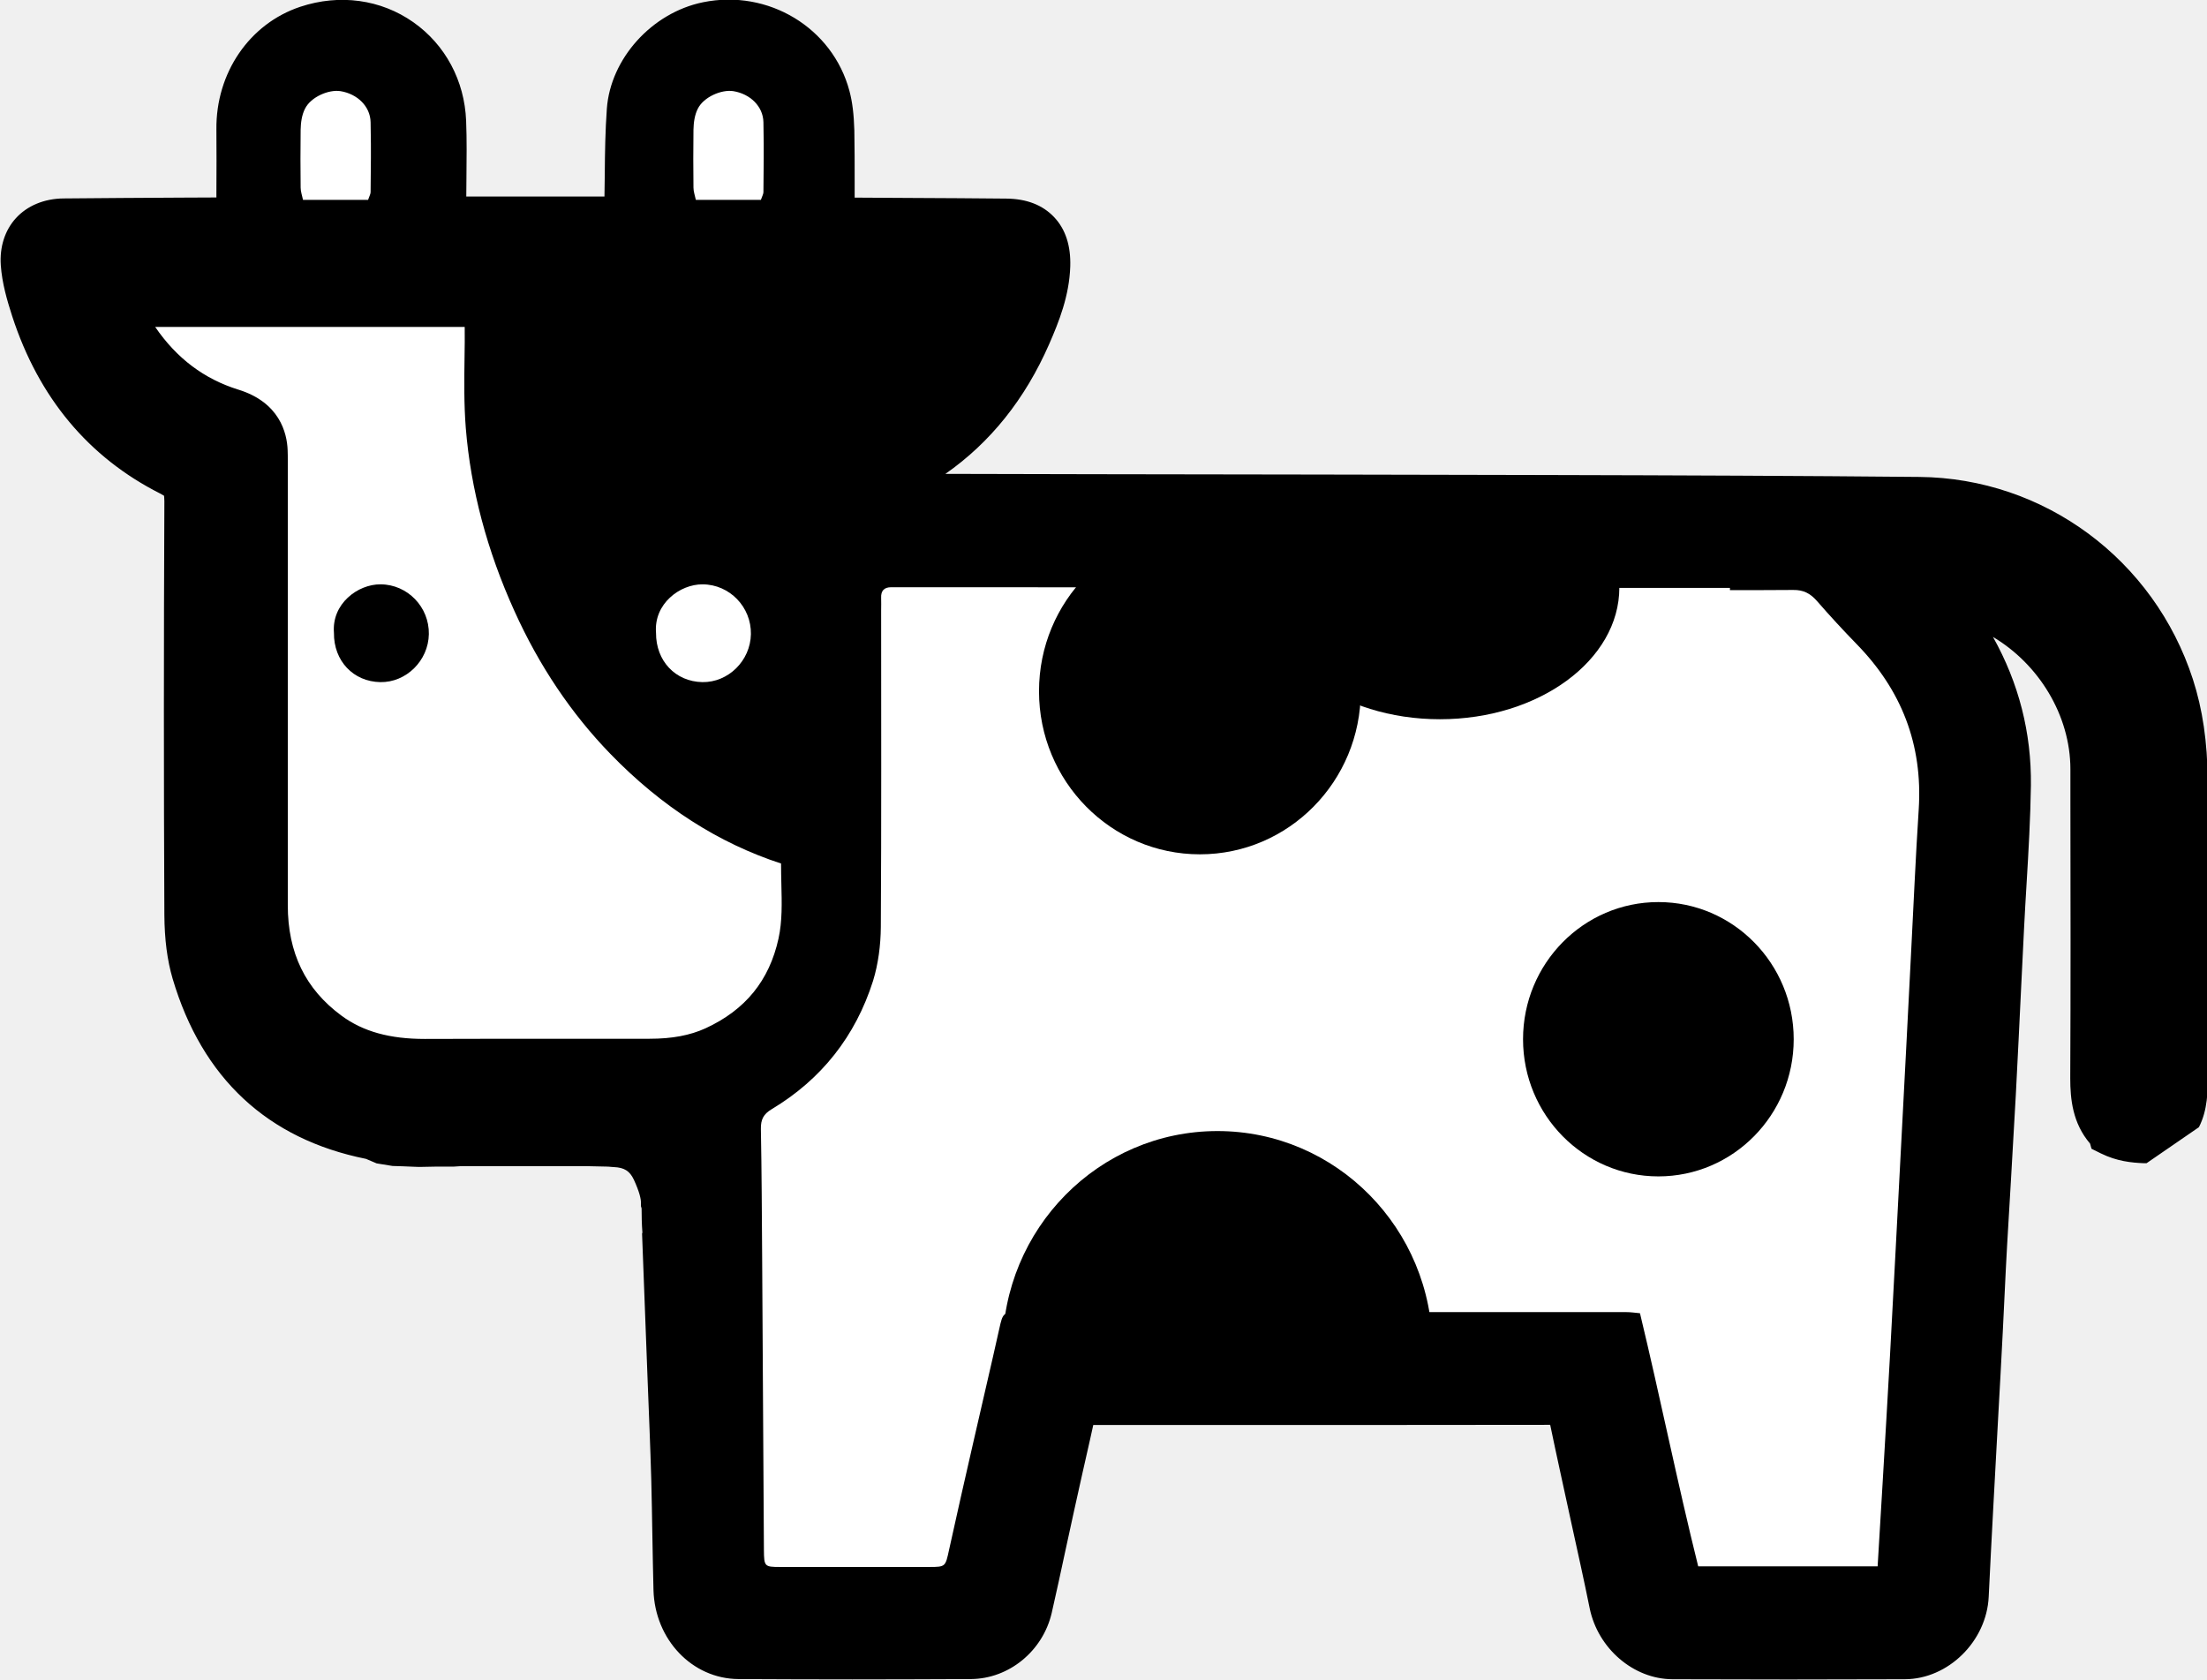
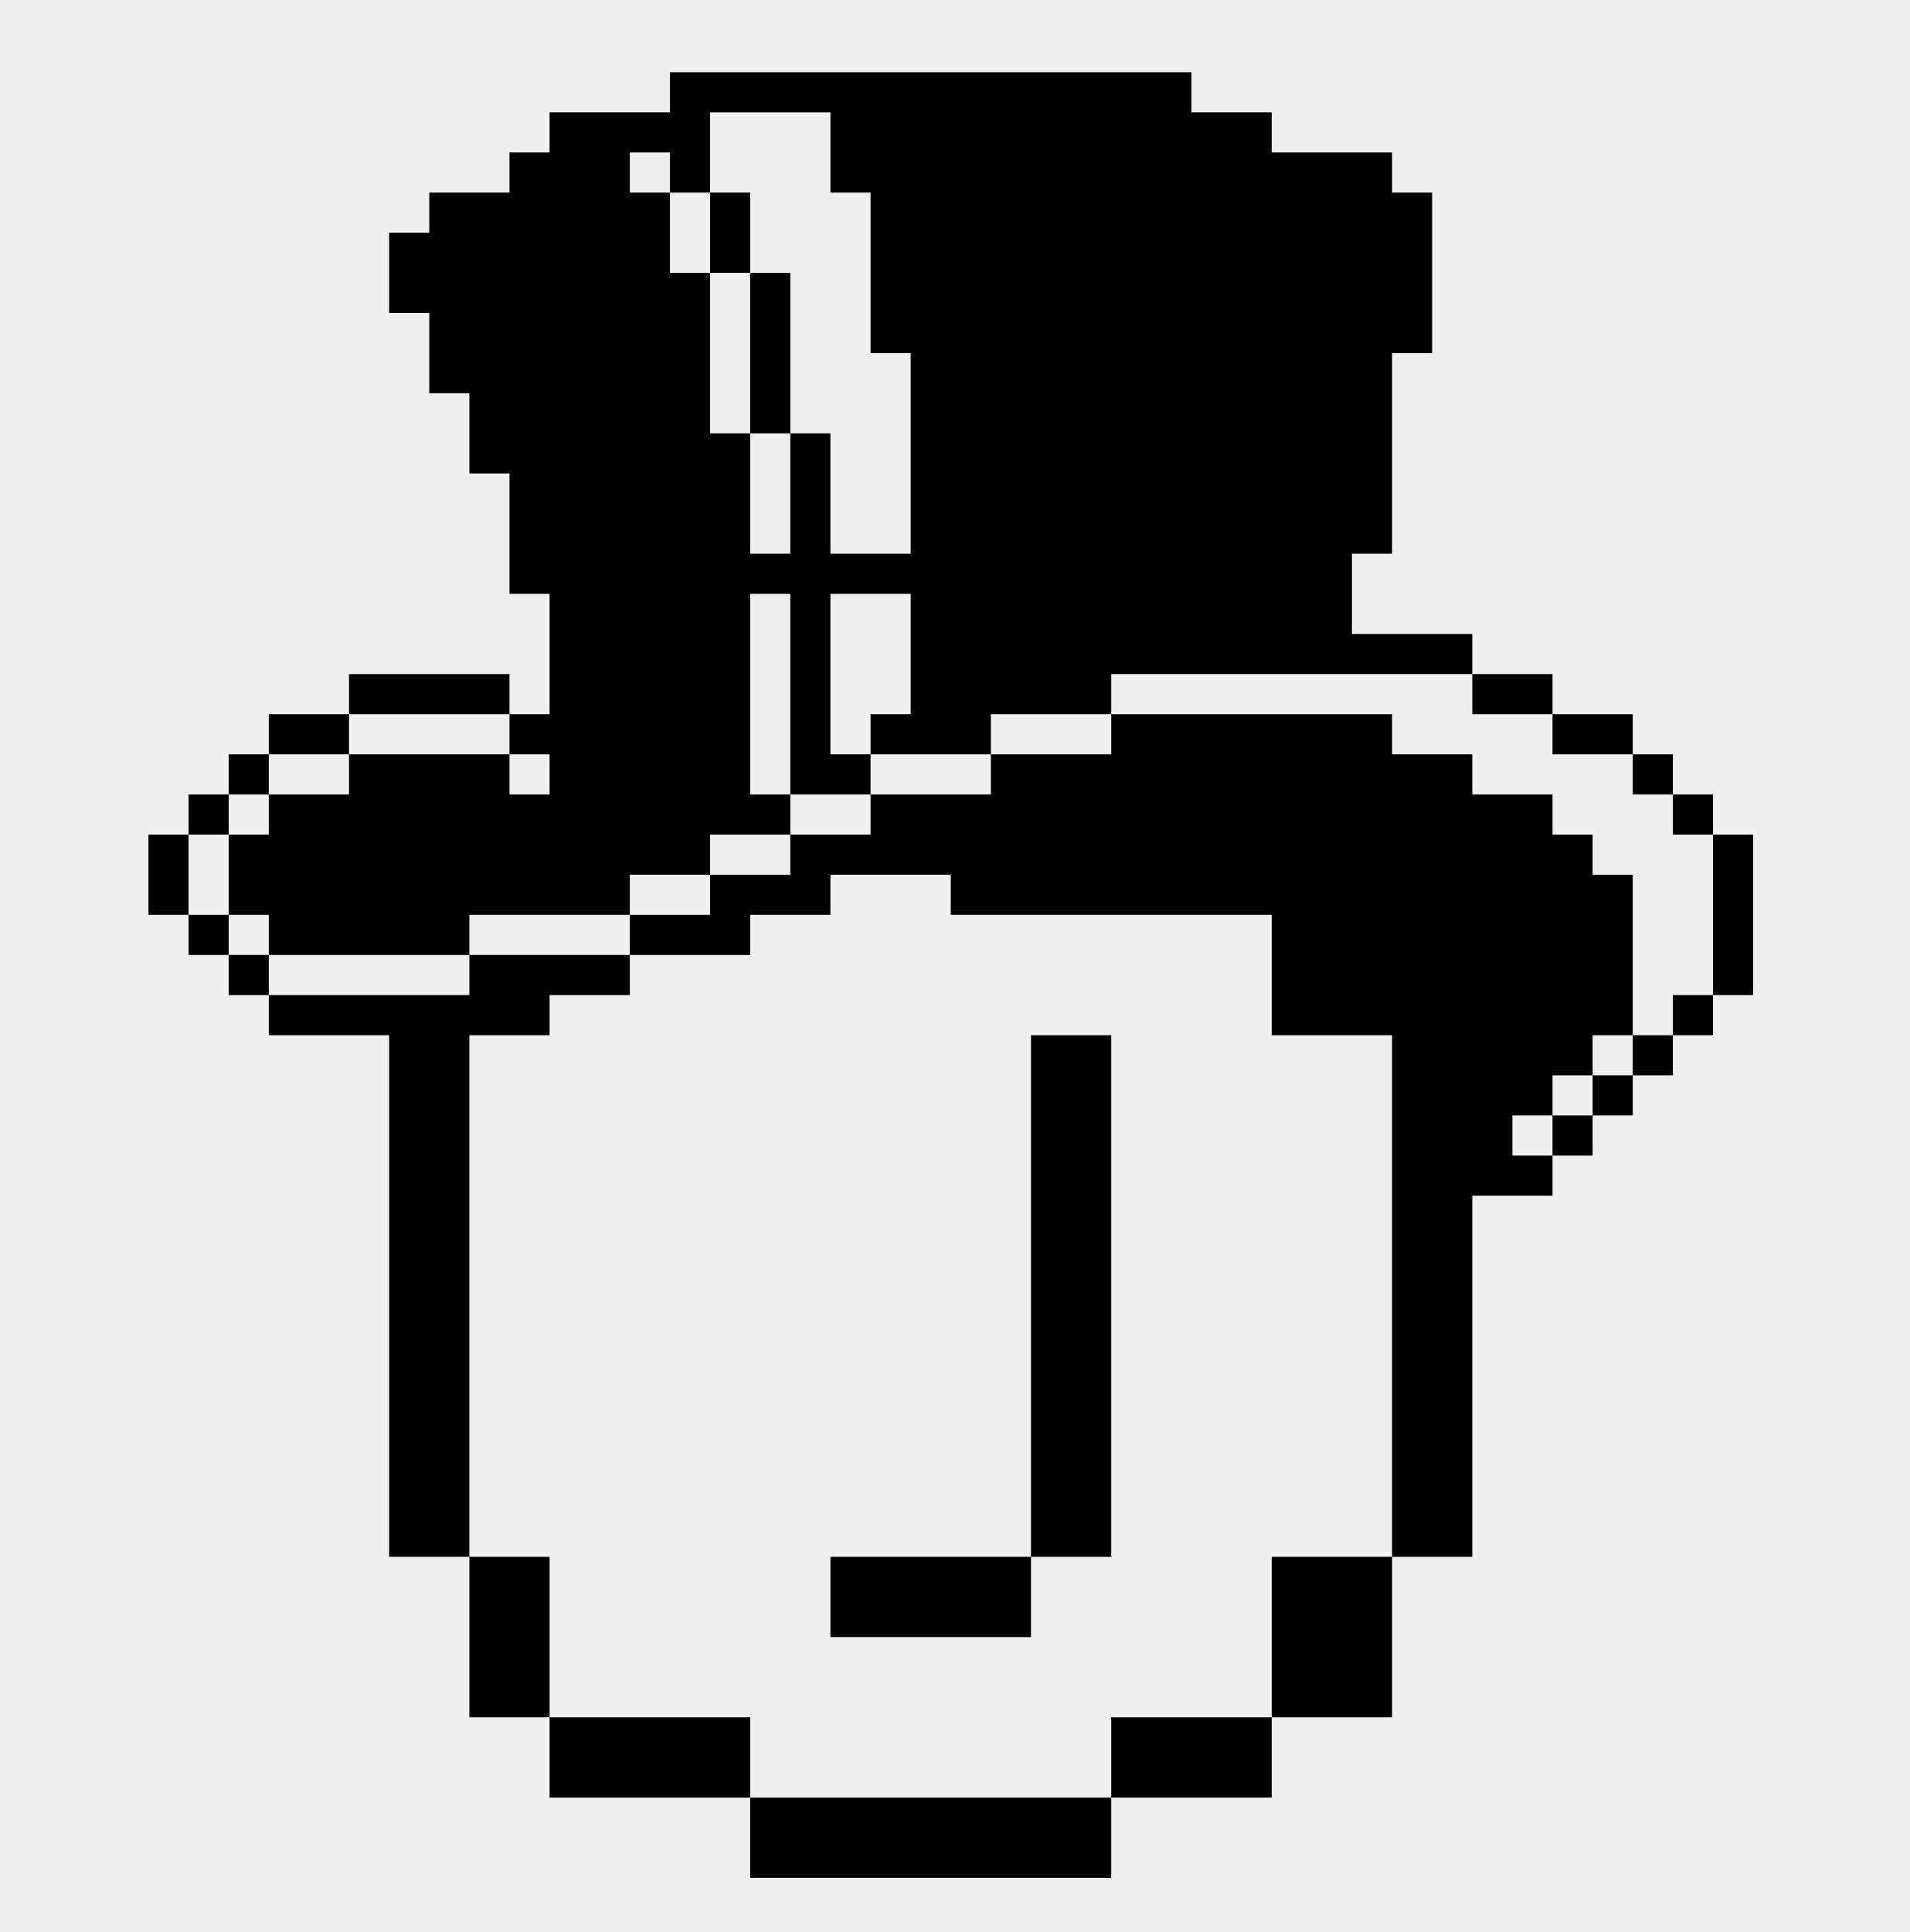
- <svg xmlns="http://www.w3.org/2000/svg" width="113" height="86" viewBox="0 0 113 86" fill="none">
-   <g clip-path="url(#clip0)">
-     <path d="M6.003 15.502C12.306 15.502 18.618 15.502 24.995 15.502C24.995 15.939 24.995 16.326 24.995 16.713C25.003 18.417 24.905 20.121 25.043 21.817C25.295 24.937 26.14 27.926 27.432 30.774C28.601 33.359 30.145 35.706 32.102 37.723C34.539 40.234 37.382 42.16 40.761 43.157C41.022 43.231 41.208 43.338 41.2 43.626C41.143 45.19 41.379 46.762 41.038 48.318C40.469 50.887 38.966 52.674 36.619 53.76C35.547 54.254 34.409 54.411 33.248 54.411C29.414 54.411 25.579 54.411 21.737 54.419C19.934 54.427 18.236 54.081 16.758 52.986C14.532 51.348 13.509 49.092 13.509 46.334C13.509 38.801 13.509 31.26 13.509 23.727C13.509 23.513 13.517 23.299 13.509 23.085C13.46 21.99 12.802 21.422 11.843 21.125C9.195 20.31 7.392 18.516 6.133 16.087C6.076 15.972 6.027 15.848 5.987 15.716C5.97 15.675 5.995 15.618 6.003 15.502ZM17.099 32.404C17.091 33.837 18.09 34.899 19.471 34.924C20.795 34.948 21.932 33.829 21.957 32.47C21.981 31.071 20.868 29.926 19.487 29.918C18.317 29.91 16.969 30.914 17.099 32.404Z" fill="white" />
-     <path d="M38.13 32.446C38.113 33.664 37.049 34.751 35.871 34.742C34.653 34.742 33.548 33.598 33.581 32.38C33.613 31.161 34.677 30.074 35.855 30.091C37.082 30.107 38.26 31.26 38.13 32.446Z" fill="white" />
-     <path d="M17.099 32.404C16.977 30.914 18.317 29.91 19.487 29.918C20.868 29.926 21.981 31.079 21.957 32.47C21.932 33.829 20.795 34.948 19.471 34.924C18.09 34.899 17.083 33.837 17.099 32.404Z" fill="black" />
-     <path d="M109.824 58.313C109.816 58.313 109.832 58.313 109.873 58.313C109.881 58.313 109.897 58.313 109.905 58.305C109.978 58.288 110.059 58.28 110.141 58.272C110.263 58.239 110.393 58.19 110.506 58.14C110.571 58.066 110.652 58.017 110.742 57.984C110.734 57.975 110.734 57.975 110.726 57.967C111.79 57.218 111.773 56.148 111.773 55.061C111.765 50.031 111.782 44.992 111.757 39.962C111.749 38.34 111.579 36.735 111.067 35.171C109.263 29.63 104.17 25.719 98.208 25.662C91.799 25.596 85.39 25.579 78.981 25.563C68.006 25.53 57.024 25.522 46.042 25.497C45.912 25.497 45.773 25.514 45.652 25.497C45.481 25.472 45.31 25.431 45.172 25.398C44.994 24.863 45.197 24.583 45.627 24.41C45.798 24.344 45.968 24.27 46.131 24.188C49.136 22.64 51.216 20.212 52.573 17.133C53.06 16.021 53.507 14.868 53.547 13.617C53.596 12.176 52.881 11.435 51.468 11.427C48.763 11.402 46.058 11.394 43.353 11.37C43.101 11.37 42.841 11.345 42.549 11.328C42.532 11.032 42.508 10.793 42.508 10.563C42.508 9.287 42.524 8.002 42.5 6.726C42.484 6.15 42.443 5.549 42.289 4.997C41.631 2.544 39.088 0.766 36.205 1.35C34.198 1.762 32.411 3.622 32.257 5.681C32.143 7.27 32.167 8.867 32.135 10.464C32.127 10.744 32.102 11.024 32.086 11.312H22.615C22.615 10.974 22.615 10.686 22.615 10.406C22.615 9.023 22.655 7.632 22.607 6.249C22.477 2.799 19.203 0.37 15.718 1.531C13.598 2.239 12.233 4.33 12.258 6.627C12.274 7.928 12.266 9.237 12.258 10.546C12.258 10.801 12.225 11.057 12.209 11.361C11.868 11.361 11.608 11.361 11.348 11.361C8.643 11.378 5.938 11.394 3.233 11.419C1.958 11.427 1.129 12.234 1.227 13.518C1.284 14.3 1.511 15.082 1.755 15.832C2.965 19.553 5.223 22.426 8.708 24.188C9.423 24.55 9.61 24.937 9.602 25.695C9.577 32.75 9.569 39.806 9.602 46.869C9.61 47.841 9.699 48.853 9.967 49.784C11.332 54.386 14.329 57.234 19.008 58.19C19.13 58.214 19.227 58.247 19.309 58.297C19.349 58.305 19.382 58.321 19.422 58.338C19.471 58.346 19.528 58.371 19.577 58.387C19.658 58.395 19.731 58.412 19.796 58.445C19.812 58.445 19.828 58.453 19.845 58.453C19.942 58.453 20.023 58.469 20.096 58.494C20.454 58.502 20.803 58.519 21.152 58.535C21.25 58.535 21.348 58.535 21.445 58.544C22.038 58.519 22.631 58.527 23.216 58.527C23.386 58.511 23.549 58.502 23.719 58.502H31.063C31.063 58.511 31.063 58.519 31.063 58.527C31.176 58.527 31.282 58.535 31.396 58.552C31.412 58.552 31.428 58.552 31.445 58.552C32.395 58.585 33.093 59.005 33.516 59.894C33.743 60.371 34.003 61.022 34.003 61.606C34.02 61.672 34.036 61.746 34.036 61.82C34.036 62.248 34.044 62.685 34.076 63.113C34.084 63.179 34.076 63.236 34.068 63.294C34.133 64.94 34.19 66.595 34.255 68.242C34.344 70.736 34.458 73.239 34.531 75.734C34.588 77.619 34.588 79.513 34.645 81.398C34.702 83.275 36.05 84.74 37.78 84.757C41.745 84.781 45.717 84.781 49.681 84.757C51.086 84.749 52.304 83.728 52.629 82.328C53.027 80.591 53.385 78.854 53.767 77.109C54.157 75.347 54.563 73.585 54.953 71.823C55.107 71.774 55.156 71.749 55.213 71.749C63.384 71.749 71.556 71.749 79.728 71.733C80.199 71.733 80.378 71.938 80.459 72.366C80.686 73.486 80.93 74.597 81.174 75.717C81.637 77.85 82.116 79.974 82.555 82.106C82.847 83.555 84.155 84.749 85.601 84.757C89.565 84.773 93.537 84.773 97.501 84.757C99.093 84.749 100.499 83.316 100.572 81.702C100.669 79.685 100.783 77.668 100.889 75.651C101.027 73.132 101.165 70.605 101.303 68.085C101.384 66.628 101.441 65.163 101.522 63.706C101.668 61.129 101.831 58.56 101.969 55.983C102.123 53.143 102.245 50.303 102.391 47.454C102.513 45.042 102.708 42.621 102.741 40.209C102.789 36.727 101.587 33.656 99.426 30.972C99.321 30.84 99.24 30.684 99.102 30.47C99.288 30.453 99.386 30.428 99.483 30.445C103.748 31.029 107.2 35.031 107.208 39.402C107.216 44.671 107.225 49.949 107.2 55.218C107.192 56.238 107.33 57.169 108.077 57.926C108.086 57.934 108.086 57.943 108.086 57.951C108.67 58.239 109.215 58.313 109.8 58.33C109.816 58.321 109.824 58.313 109.824 58.313ZM36.115 6.455C36.123 5.812 36.676 5.294 37.269 5.244C37.805 5.203 38.455 5.664 38.471 6.265C38.52 7.928 38.487 9.591 38.487 11.304H36.099C36.107 9.632 36.083 8.043 36.115 6.455ZM35.863 30.091C37.09 30.107 38.26 31.26 38.138 32.446C38.122 33.664 37.057 34.751 35.88 34.742C34.661 34.742 33.556 33.598 33.589 32.38C33.613 31.161 34.686 30.075 35.863 30.091ZM16.23 6.792C16.23 6.504 16.271 6.199 16.384 5.944C16.587 5.483 17.197 5.178 17.611 5.253C18.18 5.368 18.634 5.854 18.642 6.487C18.667 8.002 18.642 9.509 18.642 11.024C18.642 11.098 18.602 11.172 18.553 11.337H16.319C16.287 11.155 16.238 11.007 16.238 10.851C16.222 9.492 16.222 8.142 16.23 6.792ZM36.627 53.76C35.555 54.254 34.417 54.411 33.256 54.411C29.422 54.411 25.588 54.411 21.745 54.419C19.942 54.427 18.244 54.081 16.766 52.986C14.54 51.348 13.517 49.092 13.517 46.334C13.517 38.801 13.517 31.26 13.517 23.727C13.517 23.513 13.525 23.299 13.517 23.085C13.468 21.99 12.81 21.422 11.852 21.125C9.203 20.31 7.4 18.516 6.141 16.087C6.084 15.972 6.035 15.848 5.995 15.716C5.979 15.675 6.003 15.618 6.011 15.502H25.003C25.003 15.939 25.003 16.326 25.003 16.713C25.011 18.417 24.913 20.121 25.052 21.817C25.303 24.937 26.148 27.926 27.44 30.774C28.61 33.359 30.153 35.706 32.111 37.723C34.547 40.234 37.391 42.16 40.77 43.156C41.03 43.23 41.217 43.337 41.208 43.626C41.151 45.19 41.387 46.762 41.046 48.318C40.477 50.887 38.974 52.673 36.627 53.76ZM98.232 41.411C98.07 43.906 97.964 46.4 97.834 48.895C97.672 52.081 97.501 55.267 97.339 58.453C97.152 62.092 96.957 65.731 96.762 69.362C96.64 71.56 96.51 73.766 96.38 75.964C96.299 77.339 96.218 78.714 96.128 80.171H86.941C85.885 75.898 85.008 71.56 83.96 67.213C83.708 67.188 83.481 67.155 83.253 67.155C72.872 67.155 62.499 67.155 52.118 67.155C51.362 67.155 51.33 67.221 51.159 67.995C50.729 69.938 50.274 71.873 49.827 73.815C49.405 75.651 48.99 77.496 48.584 79.331C48.397 80.188 48.405 80.204 47.577 80.204C45.026 80.204 42.476 80.204 39.933 80.204C39.137 80.204 39.105 80.179 39.105 79.34C39.072 74.359 39.048 69.386 39.015 64.405C38.999 62.199 38.991 59.984 38.95 57.778C38.942 57.292 39.088 57.02 39.502 56.765C42.045 55.242 43.8 53.044 44.693 50.196C44.969 49.323 45.091 48.368 45.091 47.446C45.124 42.037 45.107 36.636 45.107 31.227C45.107 31.013 45.116 30.799 45.107 30.585C45.099 30.223 45.262 30.041 45.619 30.041C45.806 30.041 45.985 30.041 46.172 30.041C49.445 30.041 52.711 30.041 55.984 30.041V30.033H87.144V30.181C88.696 30.181 90.247 30.173 91.799 30.173C92.327 30.173 92.684 30.346 93.017 30.733C93.675 31.491 94.358 32.231 95.056 32.948C97.347 35.319 98.452 38.101 98.232 41.411Z" fill="black" />
-     <path d="M109.905 59.556H109.889H109.873H109.767C109.142 59.532 108.386 59.458 107.566 59.054L107.087 58.816L107.013 58.552C106.12 57.507 105.998 56.28 105.998 55.201C106.022 50.501 106.014 45.808 106.006 41.107V39.386C106.006 36.612 104.373 33.994 102.042 32.611C103.366 34.973 104.016 37.526 103.984 40.218C103.959 41.897 103.862 43.577 103.764 45.215C103.715 45.981 103.675 46.746 103.634 47.512L103.488 50.476C103.399 52.328 103.309 54.189 103.212 56.041C103.131 57.515 103.041 58.989 102.96 60.462C102.895 61.565 102.83 62.66 102.765 63.764C102.716 64.562 102.684 65.353 102.643 66.151C102.611 66.818 102.578 67.477 102.546 68.143C102.473 69.601 102.391 71.066 102.31 72.523L102.058 77.166C101.977 78.698 101.896 80.221 101.823 81.752C101.717 84.033 99.751 85.967 97.534 85.976C93.562 85.992 89.59 85.992 85.625 85.976C83.635 85.967 81.816 84.403 81.393 82.345C81.101 80.896 80.776 79.447 80.459 77.998L79.866 75.273C79.696 74.499 79.533 73.725 79.371 72.951C73.319 72.96 67.284 72.96 61.248 72.96H55.976L55.814 73.692C55.538 74.911 55.261 76.129 54.993 77.356C54.847 78.023 54.701 78.698 54.555 79.365C54.327 80.435 54.092 81.513 53.848 82.584C53.393 84.535 51.663 85.951 49.721 85.967C47.609 85.976 45.595 85.984 43.637 85.984C41.639 85.984 39.706 85.976 37.805 85.967C35.441 85.951 33.532 83.95 33.459 81.415C33.435 80.476 33.419 79.546 33.402 78.607C33.386 77.652 33.37 76.706 33.345 75.751C33.297 74.055 33.224 72.359 33.158 70.654L32.874 63.163L32.891 63.105C32.858 62.669 32.85 62.257 32.85 61.87L32.817 61.755V61.574C32.817 61.392 32.752 61.047 32.452 60.396C32.241 59.952 31.964 59.779 31.436 59.754L31.306 59.746C31.225 59.738 31.144 59.729 31.063 59.729L29.95 59.705H23.752C23.606 59.705 23.484 59.713 23.37 59.721L23.248 59.729H23.037C22.534 59.729 22.03 59.729 21.526 59.746H21.478H21.429C21.356 59.746 21.291 59.738 21.209 59.738C20.795 59.721 20.446 59.705 20.097 59.697L19.284 59.565L18.74 59.334C13.704 58.322 10.349 55.21 8.838 50.105C8.562 49.167 8.424 48.096 8.416 46.845C8.383 40.086 8.383 32.965 8.416 25.662C8.416 25.489 8.399 25.407 8.399 25.382C8.391 25.382 8.334 25.341 8.196 25.267C4.533 23.415 1.982 20.36 0.626 16.194C0.366 15.387 0.106 14.507 0.041 13.585C-0.024 12.654 0.244 11.798 0.812 11.172C1.397 10.53 2.267 10.168 3.258 10.16C5.264 10.143 7.27 10.127 9.285 10.118L11.08 10.11V9.871C11.088 8.793 11.088 7.715 11.08 6.628C11.047 3.738 12.77 1.211 15.377 0.346C17.392 -0.321 19.495 -0.033 21.161 1.136C22.802 2.289 23.785 4.133 23.866 6.183C23.906 7.163 23.89 8.151 23.882 9.098C23.882 9.419 23.874 9.74 23.874 10.061H30.949C30.957 9.674 30.957 9.295 30.965 8.908C30.973 7.822 30.99 6.694 31.071 5.566C31.258 2.997 33.378 0.651 35.993 0.116C39.34 -0.568 42.63 1.425 43.491 4.652C43.645 5.228 43.718 5.854 43.743 6.677C43.759 7.542 43.759 8.406 43.759 9.271C43.759 9.55 43.759 9.839 43.759 10.118L46.675 10.135C48.292 10.143 49.9 10.151 51.517 10.168C52.565 10.176 53.385 10.497 53.97 11.115C54.555 11.732 54.831 12.58 54.798 13.642C54.75 15.149 54.214 16.483 53.718 17.619C52.483 20.442 50.696 22.665 48.406 24.262L56.025 24.279C63.693 24.287 71.37 24.304 79.038 24.32C86.178 24.337 92.181 24.361 98.273 24.419C104.658 24.477 110.287 28.642 112.277 34.776C112.773 36.307 113.025 37.995 113.033 39.946C113.049 43.033 113.049 46.129 113.041 49.216C113.041 51.159 113.041 53.102 113.041 55.045C113.041 55.852 113.041 56.823 112.586 57.712L109.905 59.556ZM35.295 63.344L35.563 70.564C35.628 72.268 35.693 73.972 35.75 75.676C35.782 76.64 35.79 77.603 35.807 78.566C35.823 79.488 35.839 80.418 35.864 81.341C35.896 82.567 36.725 83.489 37.789 83.498C41.533 83.522 45.416 83.522 49.681 83.498C50.509 83.489 51.257 82.872 51.452 82.024C51.695 80.97 51.923 79.908 52.15 78.846C52.297 78.171 52.443 77.496 52.589 76.821C52.857 75.594 53.141 74.376 53.417 73.149L53.946 70.827L54.725 70.588C54.831 70.556 55.002 70.49 55.237 70.49H61.24C67.413 70.49 73.579 70.49 79.752 70.481C79.752 70.481 79.752 70.481 79.761 70.481C80.776 70.481 81.475 71.074 81.686 72.103C81.865 72.984 82.051 73.857 82.246 74.738L82.839 77.455C83.164 78.912 83.481 80.377 83.781 81.835C83.968 82.748 84.805 83.498 85.642 83.498C89.606 83.514 93.57 83.514 97.534 83.498C98.46 83.498 99.345 82.6 99.394 81.621C99.467 80.081 99.548 78.55 99.63 77.018L99.881 72.375C99.963 70.918 100.044 69.461 100.117 68.003C100.149 67.345 100.182 66.686 100.214 66.028C100.255 65.221 100.288 64.422 100.336 63.615C100.401 62.512 100.466 61.409 100.531 60.306C100.621 58.84 100.71 57.367 100.783 55.901C100.881 54.049 100.97 52.196 101.059 50.344L101.205 47.38C101.246 46.606 101.287 45.833 101.335 45.059C101.433 43.453 101.53 41.798 101.555 40.176C101.595 37.139 100.572 34.298 98.517 31.73C98.411 31.598 98.322 31.466 98.224 31.293L96.998 29.367L99.183 29.21C99.305 29.194 99.483 29.177 99.686 29.202C104.52 29.869 108.459 34.438 108.467 39.378V41.099C108.476 45.8 108.476 50.501 108.459 55.201C108.459 56.049 108.565 56.535 108.866 56.906C109.06 56.98 109.247 57.021 109.459 57.045L109.832 57.07C109.865 57.062 109.897 57.062 109.922 57.054C109.946 57.037 109.97 57.021 109.995 57.004L110.068 56.955C110.547 56.617 110.596 56.206 110.588 55.127C110.588 53.127 110.588 51.184 110.588 49.233C110.588 46.145 110.588 43.058 110.58 39.971C110.571 38.283 110.368 36.834 109.946 35.558C108.281 30.429 103.569 26.946 98.232 26.897C92.148 26.839 86.153 26.815 79.013 26.798C71.345 26.782 63.669 26.765 56.001 26.757L46.066 26.741H45.977C45.822 26.741 45.668 26.749 45.514 26.724C45.351 26.699 45.189 26.666 45.043 26.634L44.263 26.469L44.035 25.81C43.662 24.707 44.108 23.711 45.189 23.274C45.327 23.217 45.465 23.159 45.595 23.093C48.235 21.735 50.16 19.619 51.476 16.631C51.898 15.667 52.313 14.638 52.345 13.585C52.353 13.23 52.297 12.967 52.191 12.852C52.085 12.736 51.817 12.671 51.476 12.671C49.868 12.654 48.251 12.646 46.643 12.638L43.361 12.613C43.174 12.613 42.979 12.597 42.776 12.588L41.412 12.514L41.339 11.139C41.322 10.934 41.314 10.752 41.314 10.571C41.314 10.143 41.314 9.715 41.314 9.287C41.314 8.447 41.322 7.607 41.298 6.768C41.29 6.381 41.265 5.813 41.135 5.327C40.672 3.598 38.804 2.091 36.465 2.569C34.929 2.882 33.597 4.323 33.492 5.78C33.419 6.825 33.402 7.863 33.394 8.966C33.386 9.476 33.386 9.995 33.37 10.505C33.337 10.703 33.321 10.917 33.305 11.131L33.224 12.547H21.396V10.407C21.396 9.97 21.404 9.534 21.404 9.098C21.413 8.176 21.421 7.221 21.388 6.298C21.34 5.031 20.738 3.894 19.731 3.186C18.7 2.462 17.375 2.289 16.092 2.709C14.5 3.236 13.452 4.808 13.468 6.611C13.485 7.706 13.476 8.801 13.468 9.896V10.547C13.468 10.752 13.452 10.95 13.436 11.172L13.338 12.588L9.252 12.605C7.246 12.621 5.24 12.63 3.233 12.646C2.933 12.646 2.689 12.728 2.559 12.868C2.445 13.016 2.429 13.255 2.437 13.428C2.486 14.079 2.689 14.787 2.908 15.445C4.054 18.96 6.19 21.529 9.252 23.077C10.341 23.628 10.828 24.435 10.82 25.695C10.788 32.989 10.788 40.102 10.82 46.853C10.828 47.874 10.926 48.714 11.137 49.422C12.388 53.645 15.044 56.115 19.252 56.971C19.439 57.013 19.625 57.07 19.788 57.153C19.804 57.161 19.812 57.161 19.829 57.169C19.853 57.177 19.877 57.185 19.902 57.194C19.95 57.202 19.999 57.218 20.048 57.227C20.121 57.235 20.194 57.243 20.267 57.26C20.584 57.268 20.901 57.284 21.218 57.292C21.266 57.292 21.364 57.292 21.461 57.292C21.981 57.276 22.501 57.276 23.021 57.276H23.175C23.37 57.26 23.565 57.251 23.76 57.251H32.297V57.4C33.345 57.647 34.141 58.305 34.629 59.334C34.873 59.853 35.197 60.627 35.23 61.434C35.254 61.557 35.262 61.681 35.262 61.796C35.262 62.183 35.262 62.586 35.303 62.973C35.311 63.105 35.303 63.228 35.295 63.344ZM19.317 59.573C19.341 59.581 19.366 59.59 19.382 59.598L19.317 59.573ZM39.925 81.456C38.463 81.456 37.886 80.871 37.878 79.365L37.789 63.591C37.781 61.664 37.764 59.738 37.732 57.819C37.716 56.889 38.089 56.198 38.885 55.72C41.168 54.353 42.736 52.369 43.54 49.842C43.759 49.15 43.881 48.327 43.881 47.462C43.905 43.412 43.905 39.361 43.905 35.311V31.252V31.013C43.905 30.89 43.905 30.775 43.905 30.651C43.881 29.984 44.149 29.573 44.368 29.334C44.588 29.103 44.978 28.807 45.644 28.832H48.146C50.461 28.832 52.784 28.832 55.099 28.832H55.992H88.371V28.98C89.516 28.98 90.654 28.972 91.799 28.972C91.807 28.972 91.807 28.972 91.815 28.972C92.668 28.972 93.367 29.293 93.935 29.96C94.545 30.659 95.211 31.384 95.925 32.125C98.501 34.759 99.678 37.921 99.443 41.51C99.329 43.247 99.24 44.984 99.159 46.722L98.549 58.536C98.362 62.175 98.167 65.814 97.972 69.452C97.875 71.272 97.769 73.083 97.664 74.903L97.274 81.439H85.983L85.755 80.509C85.179 78.187 84.651 75.808 84.139 73.511C83.765 71.823 83.383 70.127 82.985 68.423C72.758 68.423 62.54 68.415 52.313 68.423C52.053 69.609 51.777 70.794 51.5 71.98L50.924 74.474C50.534 76.195 50.144 77.916 49.762 79.636C49.453 81.052 48.942 81.472 47.569 81.472L39.925 81.456ZM40.169 57.819C40.201 59.779 40.218 61.681 40.226 63.574L40.315 78.986H47.414C47.788 77.265 48.178 75.586 48.56 73.898L49.137 71.395C49.421 70.177 49.697 68.958 49.965 67.74C50.225 66.571 50.639 65.929 52.11 65.929C62.491 65.929 72.872 65.929 83.245 65.929C83.44 65.929 83.635 65.945 83.838 65.97L84.927 66.069L85.138 66.933C85.617 68.942 86.064 70.951 86.511 72.943C86.95 74.919 87.404 76.953 87.884 78.953H94.975L95.227 74.746C95.332 72.935 95.438 71.124 95.536 69.304C95.731 65.665 95.925 62.035 96.112 58.396L96.722 46.59C96.811 44.836 96.892 43.083 97.006 41.337C97.201 38.439 96.275 35.994 94.187 33.854C93.44 33.088 92.733 32.322 92.1 31.581C91.978 31.442 91.961 31.442 91.799 31.442C90.248 31.45 88.696 31.45 87.144 31.45H85.926V31.302L55.984 31.31C53.369 31.31 50.753 31.31 48.138 31.31H46.326V35.311C46.326 39.37 46.334 43.428 46.302 47.487C46.294 48.599 46.131 49.677 45.839 50.599C44.872 53.703 42.955 56.132 40.169 57.819ZM45.627 31.302C45.619 31.302 45.619 31.302 45.627 31.302V31.302ZM21.713 55.654C19.431 55.654 17.57 55.111 16.051 53.983C13.566 52.155 12.307 49.578 12.299 46.326C12.299 41.049 12.299 35.772 12.299 30.503V23.538C12.299 23.406 12.299 23.266 12.299 23.135C12.282 22.797 12.217 22.525 11.494 22.303C8.716 21.447 6.547 19.545 5.061 16.655C4.971 16.483 4.898 16.293 4.833 16.104C4.728 15.783 4.777 15.511 4.793 15.396L4.963 14.367L6.011 14.26H26.221V16.705C26.221 17.24 26.213 17.775 26.213 18.31C26.197 19.487 26.181 20.607 26.27 21.718C26.498 24.559 27.269 27.432 28.553 30.264C29.698 32.792 31.193 35.014 32.988 36.867C35.474 39.427 38.13 41.099 41.119 41.98C42.386 42.358 42.443 43.379 42.435 43.684C42.419 44.186 42.427 44.68 42.443 45.182C42.476 46.277 42.5 47.413 42.24 48.599C41.59 51.513 39.876 53.629 37.131 54.889C36.01 55.407 34.783 55.646 33.256 55.646H29.073C26.636 55.646 24.191 55.646 21.754 55.654C21.738 55.654 21.729 55.654 21.713 55.654ZM7.945 16.738C9.049 18.351 10.455 19.405 12.201 19.948C14.313 20.599 14.695 22.163 14.727 23.044C14.735 23.217 14.735 23.398 14.735 23.571V30.519C14.735 35.797 14.735 41.066 14.735 46.343C14.735 48.788 15.637 50.64 17.481 51.999C18.594 52.822 19.967 53.193 21.746 53.193C24.191 53.184 26.628 53.184 29.073 53.184H33.256C34.418 53.184 35.327 53.011 36.123 52.649C38.162 51.711 39.389 50.204 39.86 48.055C40.055 47.174 40.031 46.236 40.006 45.248C39.998 44.902 39.99 44.556 39.99 44.211C36.798 43.173 33.865 41.296 31.25 38.596C29.259 36.546 27.602 34.084 26.343 31.293C24.938 28.198 24.101 25.045 23.849 21.916C23.752 20.689 23.768 19.463 23.785 18.277C23.793 17.767 23.801 17.248 23.793 16.738H7.945ZM35.88 35.986H35.872C34.962 35.986 34.052 35.583 33.378 34.883C32.712 34.191 32.338 33.269 32.362 32.355C32.411 30.453 33.995 28.865 35.831 28.865C35.847 28.865 35.864 28.865 35.872 28.865C36.838 28.881 37.829 29.35 38.504 30.124C39.121 30.824 39.413 31.68 39.34 32.528C39.3 34.405 37.724 35.986 35.88 35.986ZM35.831 31.326C35.327 31.326 34.816 31.87 34.799 32.413C34.791 32.66 34.913 32.94 35.124 33.154C35.336 33.376 35.62 33.516 35.88 33.516C36.383 33.516 36.903 32.973 36.911 32.438L36.919 32.322C36.936 32.158 36.846 31.944 36.684 31.763C36.456 31.507 36.132 31.334 35.839 31.334C35.839 31.326 35.839 31.326 35.831 31.326ZM19.463 12.564H15.296L15.093 11.428C15.06 11.279 15.02 11.082 15.02 10.851C15.012 9.493 15.004 8.134 15.02 6.776C15.028 6.266 15.109 5.821 15.271 5.442C15.694 4.479 16.847 3.845 17.838 4.043C19.008 4.273 19.837 5.269 19.853 6.471C19.869 7.649 19.861 8.834 19.853 10.011L19.845 11.024C19.845 11.279 19.78 11.477 19.739 11.592L19.463 12.564ZM17.514 6.471C17.514 6.471 17.505 6.471 17.505 6.48C17.514 6.471 17.522 6.471 17.514 6.471C17.522 6.471 17.522 6.471 17.514 6.471ZM39.714 12.547H34.889V9.88C34.889 8.711 34.881 7.575 34.905 6.438C34.929 5.187 35.928 4.117 37.179 4.018C37.797 3.969 38.455 4.207 38.95 4.652C39.421 5.08 39.69 5.64 39.706 6.241C39.738 7.451 39.738 8.678 39.73 9.863L39.714 12.547Z" fill="black" />
-     <path d="M95.064 32.981C94.366 32.264 93.683 31.523 93.025 30.766C92.684 30.379 92.335 30.198 91.807 30.206C90.727 30.215 89.654 30.215 88.574 30.215V30.099H58.632C58.372 30.091 58.104 30.075 57.844 30.075C53.953 30.066 50.062 30.066 46.18 30.066C45.993 30.066 45.814 30.066 45.627 30.066C45.27 30.066 45.099 30.247 45.115 30.61C45.124 30.824 45.115 31.038 45.115 31.252C45.115 36.661 45.132 42.062 45.099 47.471C45.091 48.392 44.969 49.347 44.701 50.22C43.8 53.06 42.053 55.267 39.511 56.79C39.088 57.045 38.95 57.317 38.958 57.803C38.999 60.009 39.007 62.224 39.023 64.43C39.056 69.411 39.08 74.383 39.113 79.364C39.121 80.204 39.145 80.229 39.941 80.229C42.492 80.229 45.042 80.229 47.585 80.229C48.413 80.229 48.405 80.212 48.592 79.356C48.998 77.512 49.413 75.676 49.835 73.84C50.274 71.897 50.737 69.963 51.167 68.02C51.338 67.246 51.37 67.18 52.126 67.18C62.507 67.18 72.88 67.18 83.261 67.18C83.489 67.18 83.716 67.213 83.968 67.237C85.016 71.593 85.885 75.923 86.949 80.196C90.052 80.196 93.042 80.196 96.136 80.196C96.226 78.739 96.307 77.364 96.388 75.989C96.518 73.791 96.648 71.584 96.77 69.386C96.965 65.747 97.16 62.108 97.347 58.478C97.517 55.292 97.68 52.105 97.842 48.919C97.972 46.425 98.078 43.93 98.24 41.436C98.452 38.102 97.347 35.319 95.064 32.981Z" fill="white" />
-     <path d="M61.435 43.741C65.984 43.741 69.672 40.003 69.672 35.393C69.672 30.782 65.984 27.045 61.435 27.045C56.886 27.045 53.198 30.782 53.198 35.393C53.198 40.003 56.886 43.741 61.435 43.741Z" fill="black" />
-     <path d="M84.91 60.231C88.737 60.231 91.839 57.087 91.839 53.209C91.839 49.33 88.737 46.186 84.91 46.186C81.084 46.186 77.981 49.33 77.981 53.209C77.981 57.087 81.084 60.231 84.91 60.231Z" fill="black" />
-     <path d="M61.621 69.814C65.431 69.691 69.176 70.218 72.929 70.761C73.026 70.761 73.124 70.761 73.213 70.761C73.294 70.21 73.343 69.641 73.343 69.065C73.343 62.907 68.412 57.91 62.336 57.91C56.26 57.91 51.33 62.907 51.33 69.065C51.33 70.152 51.484 71.197 51.768 72.194C54.343 69.567 58.275 69.921 61.621 69.814Z" fill="black" />
-     <path d="M66.772 26.477C66.52 26.477 66.284 26.444 66.049 26.378C65.098 27.44 64.538 28.716 64.538 30.083C64.538 33.804 68.648 36.825 73.725 36.825C78.794 36.825 82.912 33.804 82.912 30.083C82.912 28.757 82.392 27.522 81.491 26.477H66.772Z" fill="black" />
-     <path d="M33.589 32.404C33.467 30.914 34.807 29.91 35.977 29.918C37.358 29.926 38.471 31.079 38.447 32.47C38.422 33.829 37.285 34.948 35.961 34.924C34.58 34.899 33.581 33.837 33.589 32.404Z" fill="white" />
-     <path d="M18.846 10.233C17.716 10.233 16.636 10.233 15.515 10.233C15.466 10.003 15.393 9.805 15.393 9.608C15.385 7.871 15.377 8.381 15.393 6.644C15.401 6.282 15.45 5.886 15.621 5.557C15.921 4.964 16.831 4.569 17.44 4.668C18.293 4.808 18.959 5.442 18.975 6.257C19.008 8.2 18.984 7.895 18.975 9.838C18.975 9.929 18.919 10.027 18.846 10.233Z" fill="white" />
-     <path d="M38.958 10.233C37.829 10.233 36.749 10.233 35.628 10.233C35.579 10.003 35.506 9.805 35.506 9.608C35.498 7.871 35.49 8.381 35.506 6.644C35.514 6.282 35.563 5.886 35.733 5.557C36.034 4.964 36.944 4.569 37.553 4.668C38.406 4.808 39.072 5.442 39.088 6.257C39.121 8.2 39.096 7.895 39.088 9.838C39.088 9.929 39.031 10.027 38.958 10.233Z" fill="white" />
+ <svg xmlns="http://www.w3.org/2000/svg" version="1.0" width="952pt" height="963pt" viewBox="0 0 952 963" preserveAspectRatio="xMidYMid meet">
+   <g transform="translate(0,963) scale(0.1,-0.1)" fill="#000000" stroke="none">
+     <path d="M3340 9170 l0 -100 -300 0 -300 0 0 -100 0 -100 -100 0 -100 0 0 -100 0 -100 -200 0 -200 0 0 -100 0 -100 -100 0 -100 0 0 -200 0 -200 100 0 100 0 0 -200 0 -200 100 0 100 0 0 -200 0 -200 100 0 100 0 0 -300 0 -300 100 0 100 0 0 -300 0 -300 -100 0 -100 0 0 100 0 100 -400 0 -400 0 0 -100 0 -100 -200 0 -200 0 0 -100 0 -100 -100 0 -100 0 0 -100 0 -100 -100 0 -100 0 0 -100 0 -100 -100 0 -100 0 0 -200 0 -200 100 0 100 0 0 -100 0 -100 100 0 100 0 0 -100 0 -100 100 0 100 0 0 -100 0 -100 300 0 300 0 0 -1300 0 -1300 200 0 200 0 0 -400 0 -400 200 0 200 0 0 -200 0 -200 500 0 500 0 0 -200 0 -200 900 0 900 0 0 200 0 200 400 0 400 0 0 200 0 200 300 0 300 0 0 400 0 400 200 0 200 0 0 900 0 900 200 0 200 0 0 100 0 100 100 0 100 0 0 100 0 100 100 0 100 0 0 100 0 100 100 0 100 0 0 100 0 100 100 0 100 0 0 100 0 100 100 0 100 0 0 400 0 400 -100 0 -100 0 0 100 0 100 -100 0 -100 0 0 100 0 100 -100 0 -100 0 0 100 0 100 -200 0 -200 0 0 100 0 100 -200 0 -200 0 0 100 0 100 -300 0 -300 0 0 200 0 200 100 0 100 0 0 500 0 500 100 0 100 0 0 400 0 400 -100 0 -100 0 0 100 0 100 -300 0 -300 0 0 100 0 100 -200 0 -200 0 0 100 0 100 -1300 0 -1300 0 0 -100z m800 -300 l0 -200 100 0 100 0 0 -400 0 -400 100 0 100 0 0 -500 0 -500 -200 0 -200 0 0 300 0 300 -100 0 -100 0 0 -300 0 -300 -100 0 -100 0 0 300 0 300 -100 0 -100 0 0 400 0 400 -100 0 -100 0 0 200 0 200 -100 0 -100 0 0 100 0 100 100 0 100 0 0 -100 0 -100 100 0 100 0 0 200 0 200 300 0 300 0 0 -200z m-200 -2700 l0 -500 200 0 200 0 0 100 0 100 -100 0 -100 0 0 400 0 400 200 0 200 0 0 -300 0 -300 -100 0 -100 0 0 -100 0 -100 300 0 300 0 0 100 0 100 300 0 300 0 0 100 0 100 900 0 900 0 0 -100 0 -100 200 0 200 0 0 -100 0 -100 200 0 200 0 0 -100 0 -100 100 0 100 0 0 -100 0 -100 100 0 100 0 0 -400 0 -400 -100 0 -100 0 0 -100 0 -100 -100 0 -100 0 0 -100 0 -100 -100 0 -100 0 0 -100 0 -100 -100 0 -100 0 0 -100 0 -100 -100 0 -100 0 0 100 0 100 100 0 100 0 0 100 0 100 100 0 100 0 0 100 0 100 100 0 100 0 0 400 0 400 -100 0 -100 0 0 100 0 100 -100 0 -100 0 0 100 0 100 -200 0 -200 0 0 100 0 100 -200 0 -200 0 0 100 0 100 -700 0 -700 0 0 -100 0 -100 -300 0 -300 0 0 -100 0 -100 -300 0 -300 0 0 -100 0 -100 -200 0 -200 0 0 -100 0 -100 -200 0 -200 0 0 -100 0 -100 -200 0 -200 0 0 -100 0 -100 300 0 300 0 0 100 0 100 200 0 200 0 0 100 0 100 300 0 300 0 0 -100 0 -100 800 0 800 0 0 -300 0 -300 300 0 300 0 0 -1300 0 -1300 -300 0 -300 0 0 -400 0 -400 -400 0 -400 0 0 -200 0 -200 -900 0 -900 0 0 200 0 200 -500 0 -500 0 0 400 0 400 -200 0 -200 0 0 1300 0 1300 200 0 200 0 0 100 0 100 200 0 200 0 0 100 0 100 -400 0 -400 0 0 -100 0 -100 -500 0 -500 0 0 100 0 100 -100 0 -100 0 0 100 0 100 -100 0 -100 0 0 200 0 200 100 0 100 0 0 100 0 100 100 0 100 0 0 100 0 100 200 0 200 0 0 100 0 100 400 0 400 0 0 -100 0 -100 100 0 100 0 0 -100 0 -100 -100 0 -100 0 0 100 0 100 -400 0 -400 0 0 -100 0 -100 -200 0 -200 0 0 -100 0 -100 -100 0 -100 0 0 -200 0 -200 100 0 100 0 0 -100 0 -100 500 0 500 0 0 100 0 100 400 0 400 0 0 100 0 100 200 0 200 0 0 100 0 100 200 0 200 0 0 100 0 100 -100 0 -100 0 0 500 0 500 100 0 100 0 0 -500z" />
+     <path d="M3540 8470 l0 -200 100 0 100 0 0 -400 0 -400 100 0 100 0 0 400 0 400 -100 0 -100 0 0 200 0 200 -100 0 -100 0 0 -200z" />
+     <path d="M5140 3170 l0 -1300 -500 0 -500 0 0 -200 0 -200 500 0 500 0 0 200 0 200 200 0 200 0 0 1300 0 1300 -200 0 -200 0 0 -1300z" />
  </g>
-   <defs>
-     <clipPath id="clip0">
-       <rect width="113" height="86" fill="white" />
-     </clipPath>
-   </defs>
</svg>
